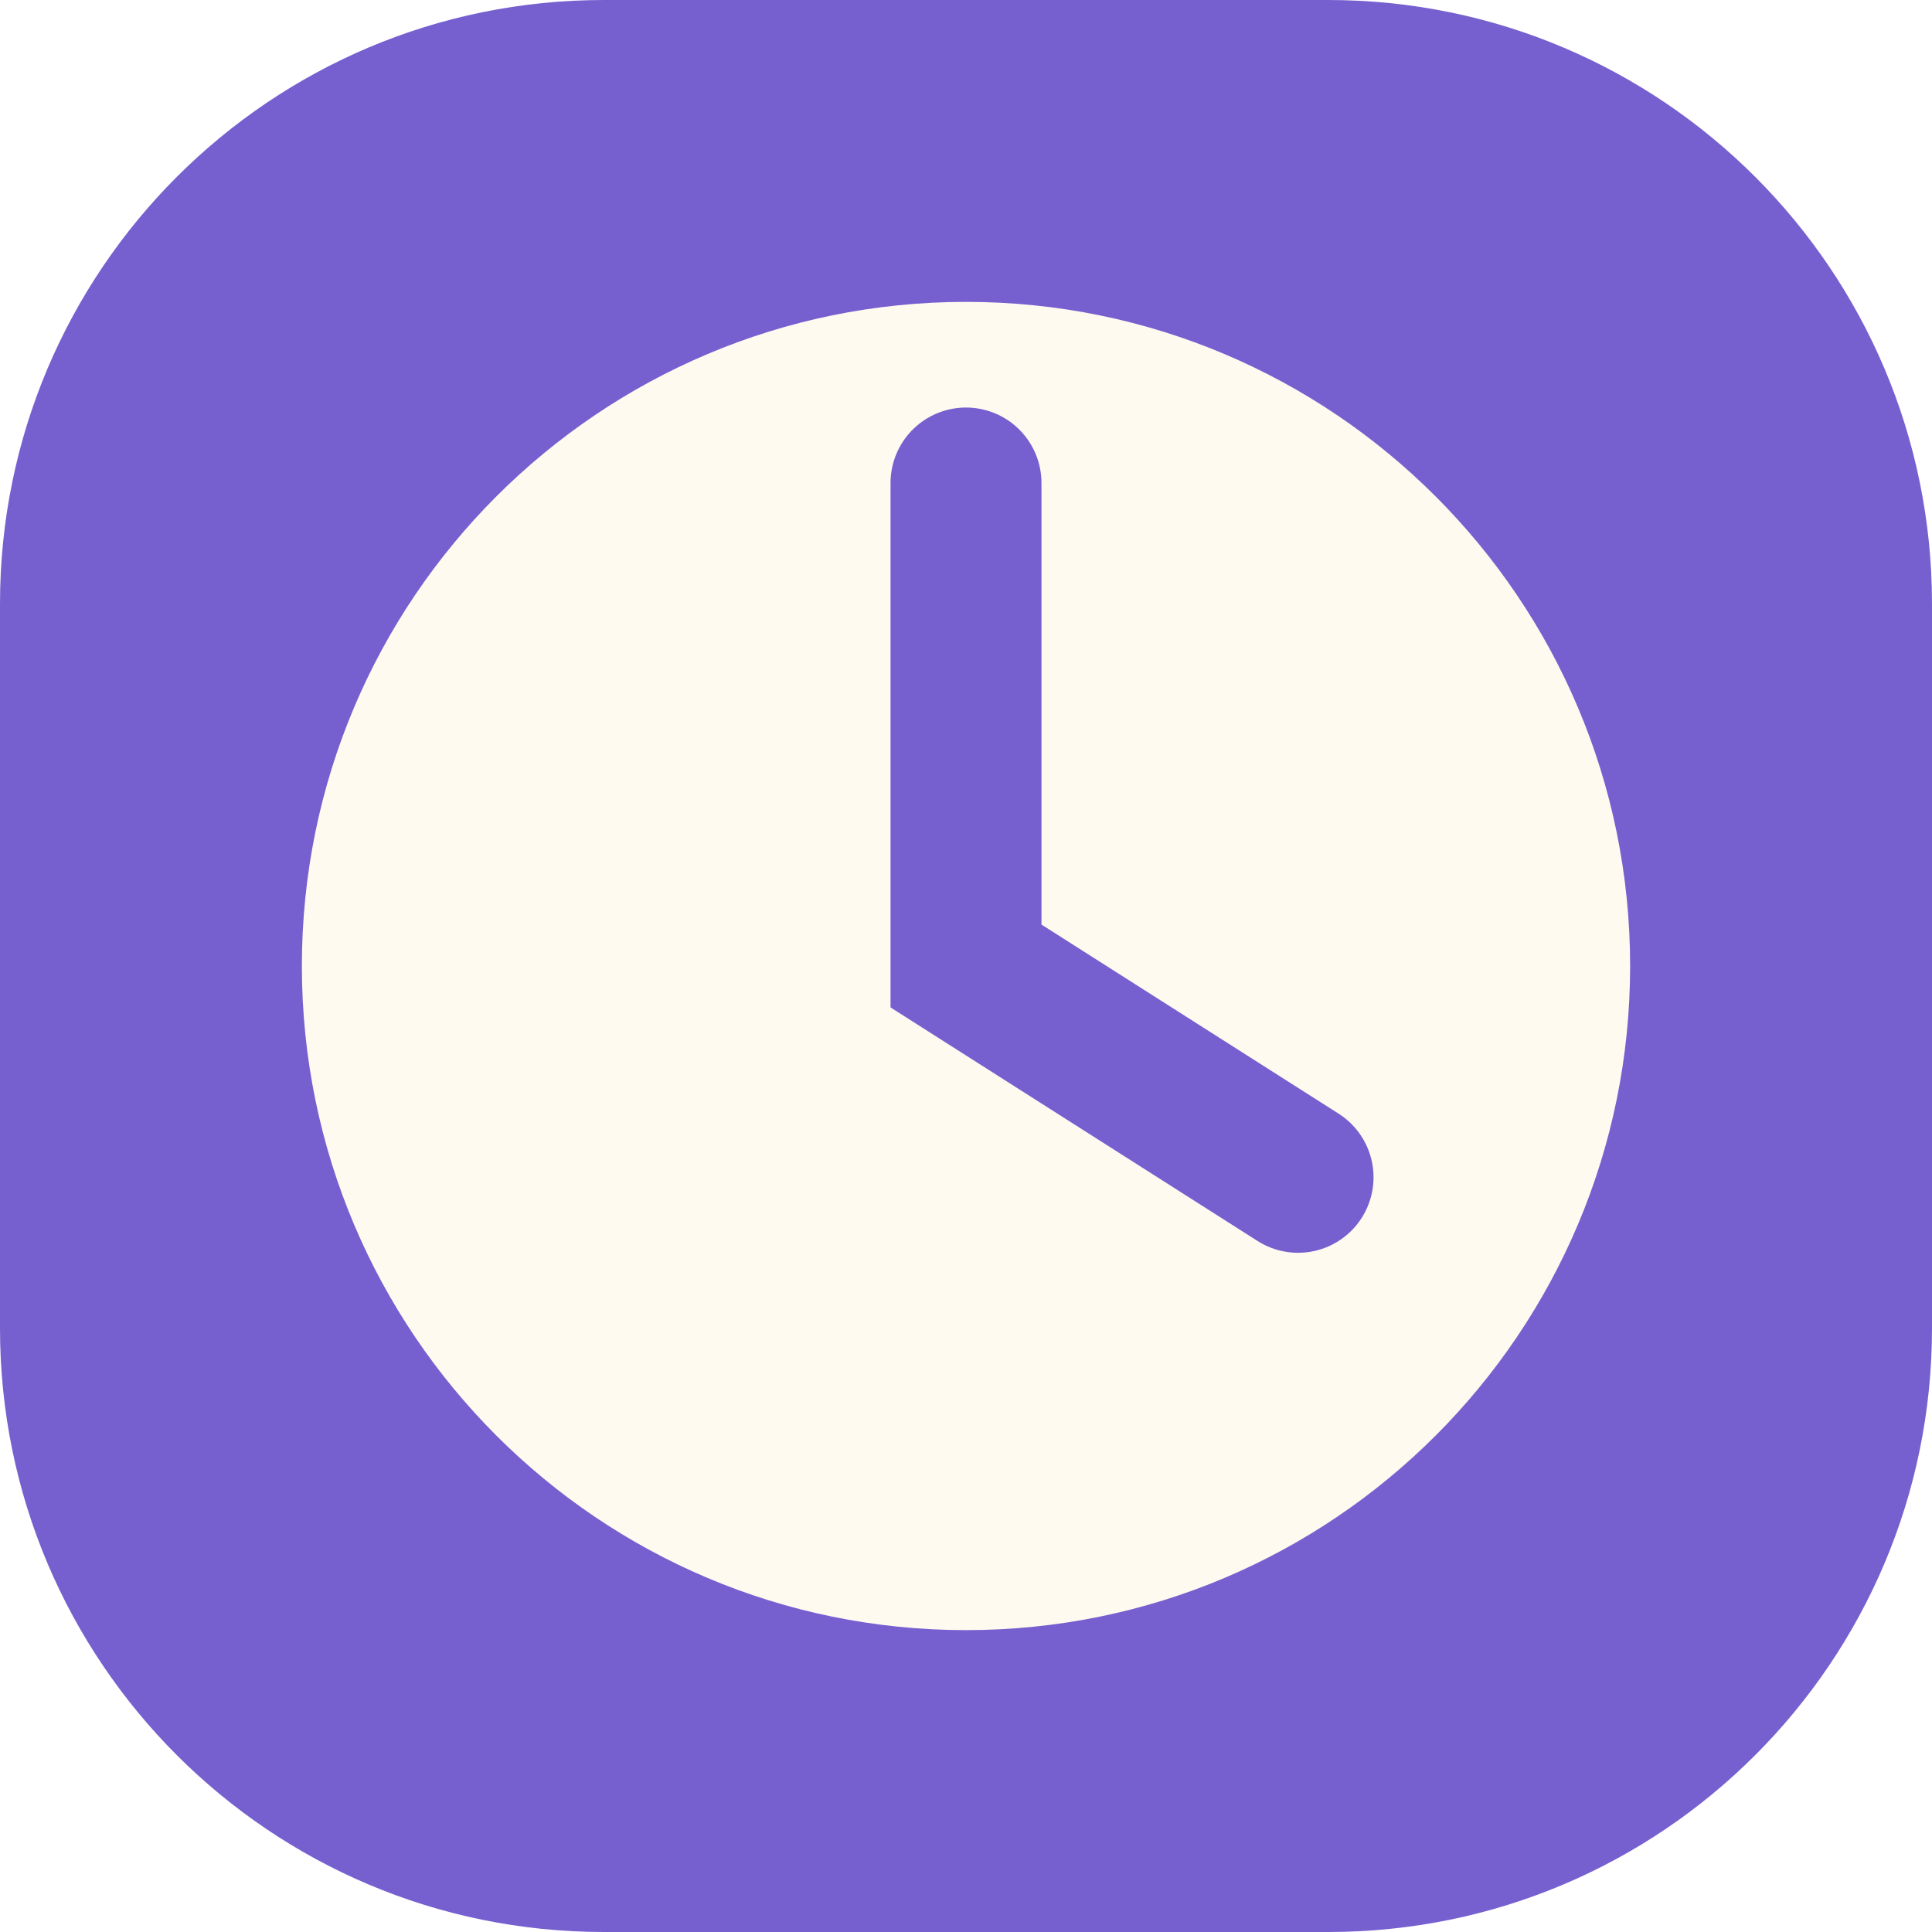
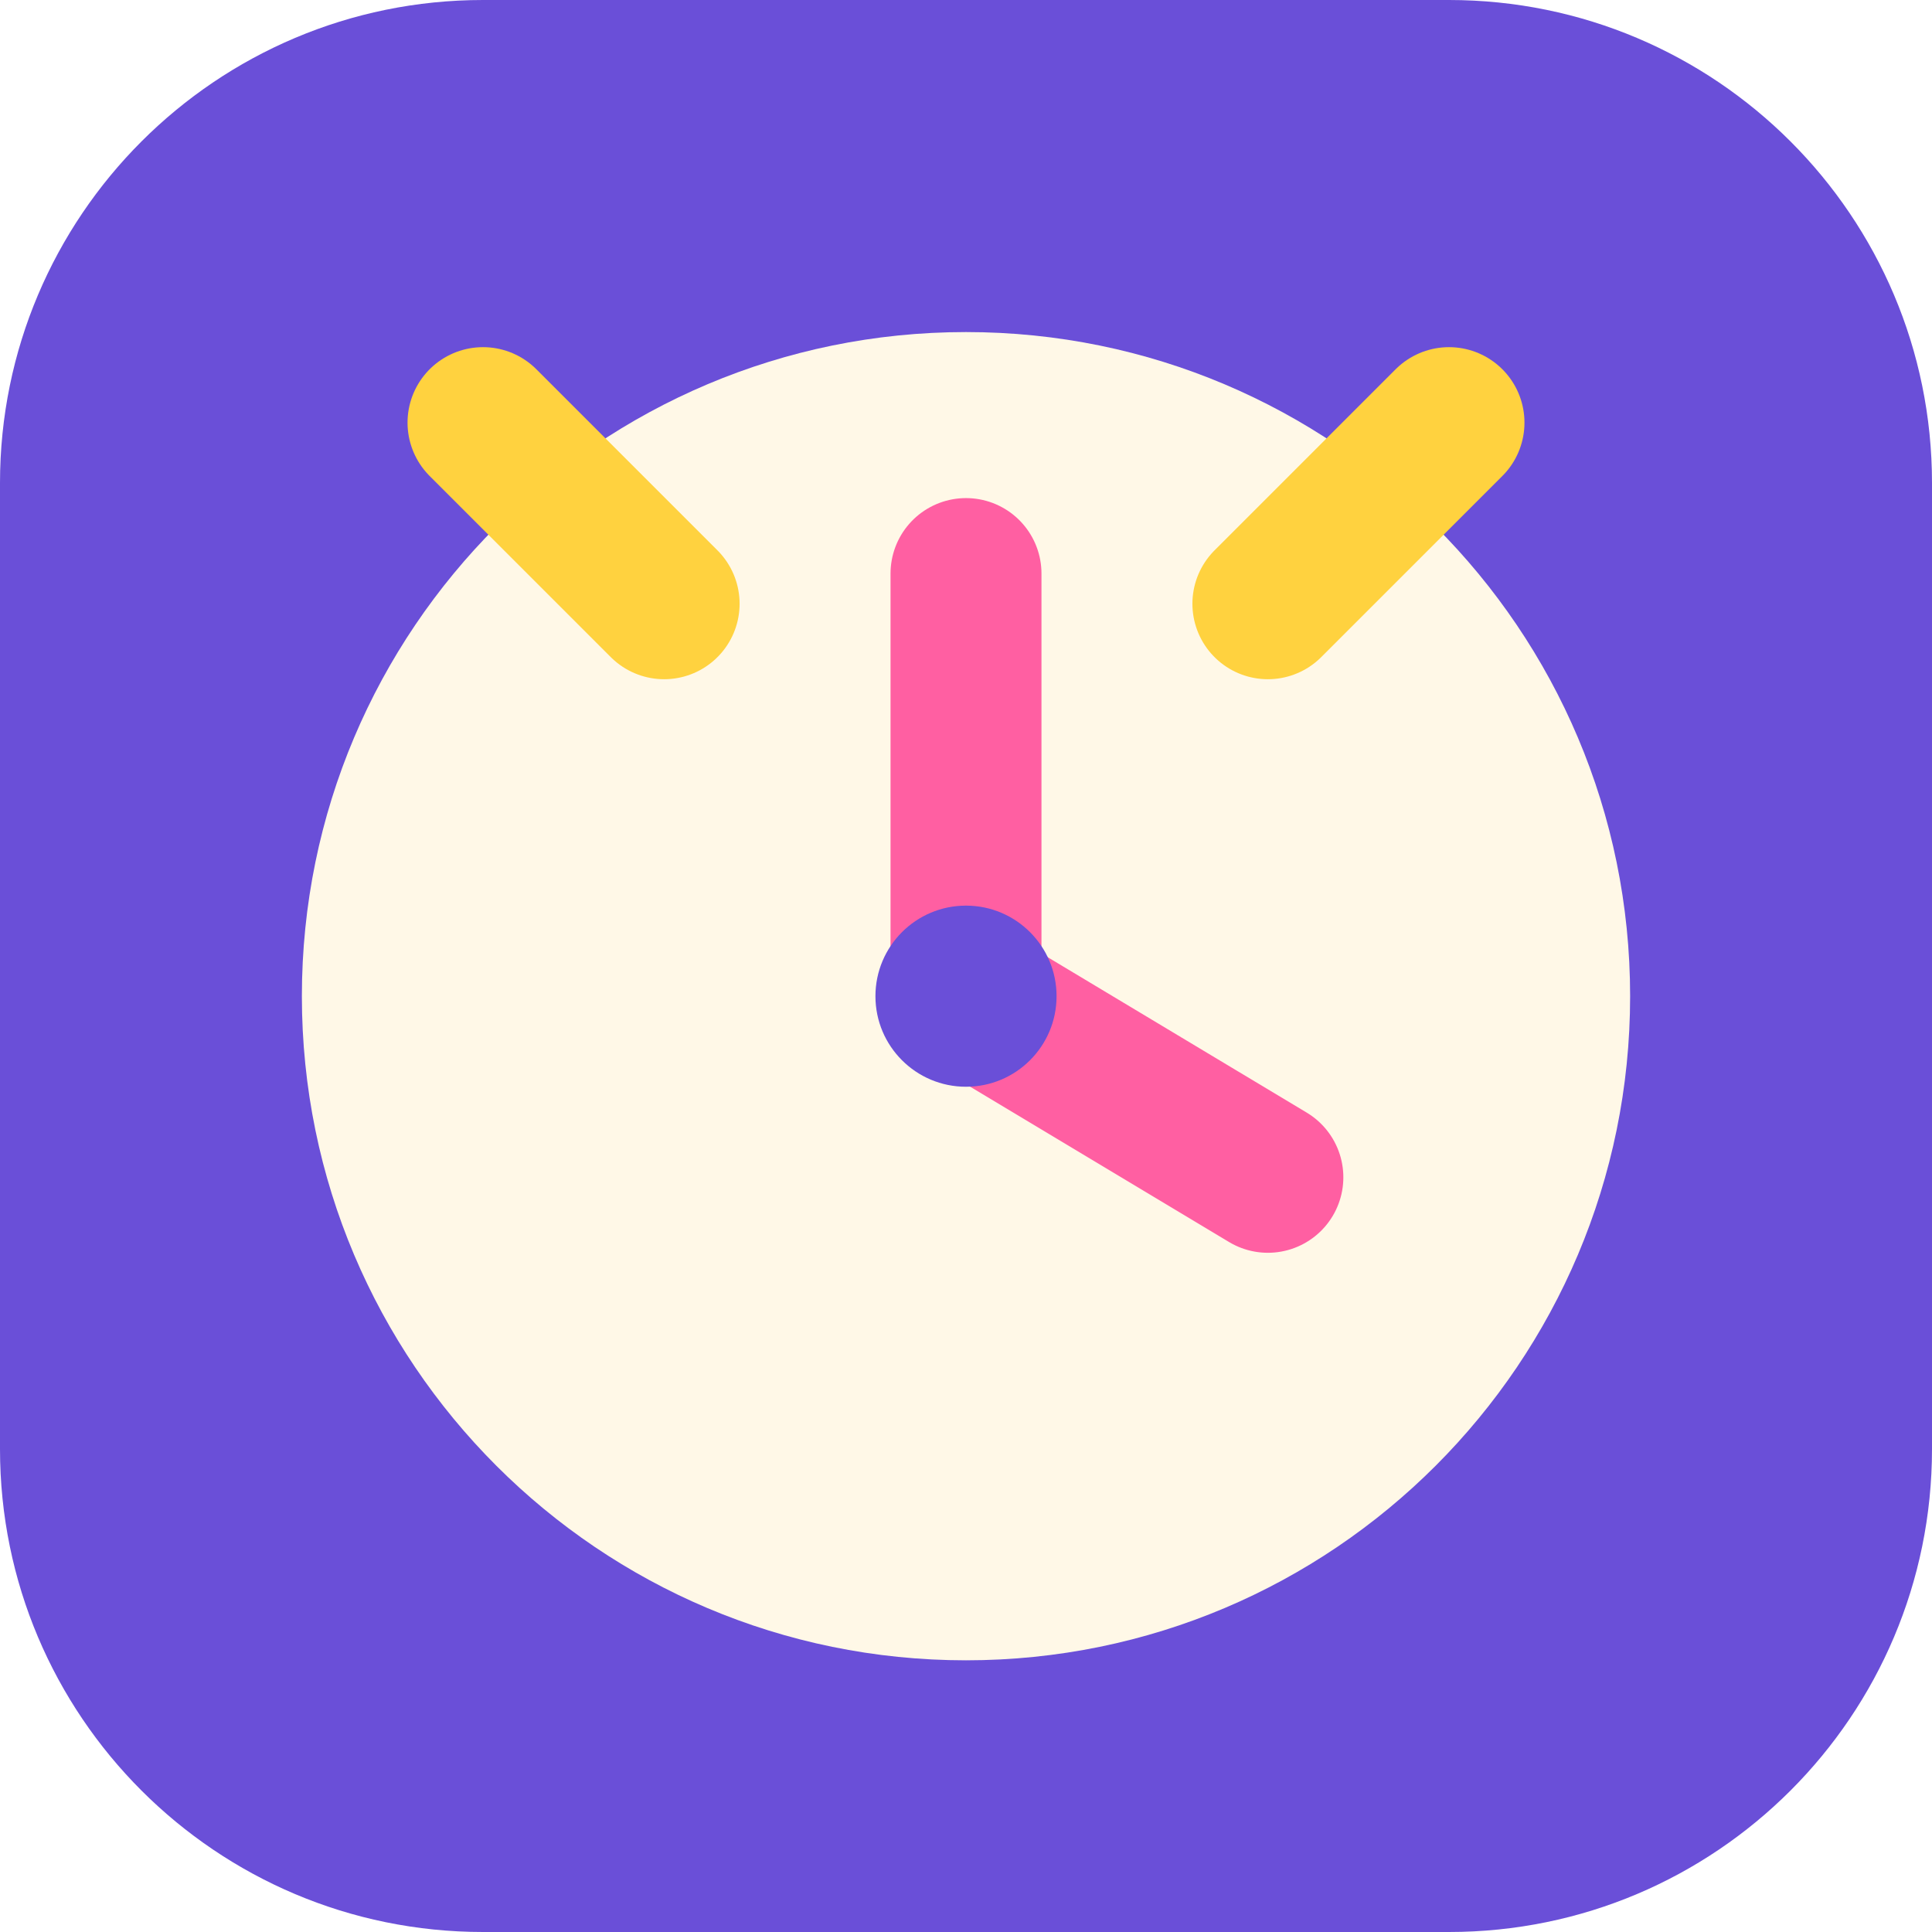
<svg xmlns="http://www.w3.org/2000/svg" viewBox="0 0 64 64">
-   <rect width="64" height="64" rx="20" fill="#7660cf" />
-   <circle cx="32" cy="32" r="22" fill="#fffaf0" />
-   <path d="M32 16v16l11 7" stroke="#7660cf" stroke-width="5" stroke-linecap="round" fill="none" />
+   <rect width="64" height="64" rx="16" fill="#6a4fd8" />
+   <circle cx="32" cy="33" r="22" fill="#fff8e7" />
+   <path d="M32 33V19M32 33l10 6" stroke="#ff5fa2" stroke-width="5" stroke-linecap="round" />
+   <circle cx="32" cy="33" r="3" fill="#6a4fd8" />
+   <path d="M16 14l6 6M48 14l-6 6" stroke="#ffd23f" stroke-width="5" stroke-linecap="round" />
</svg>
